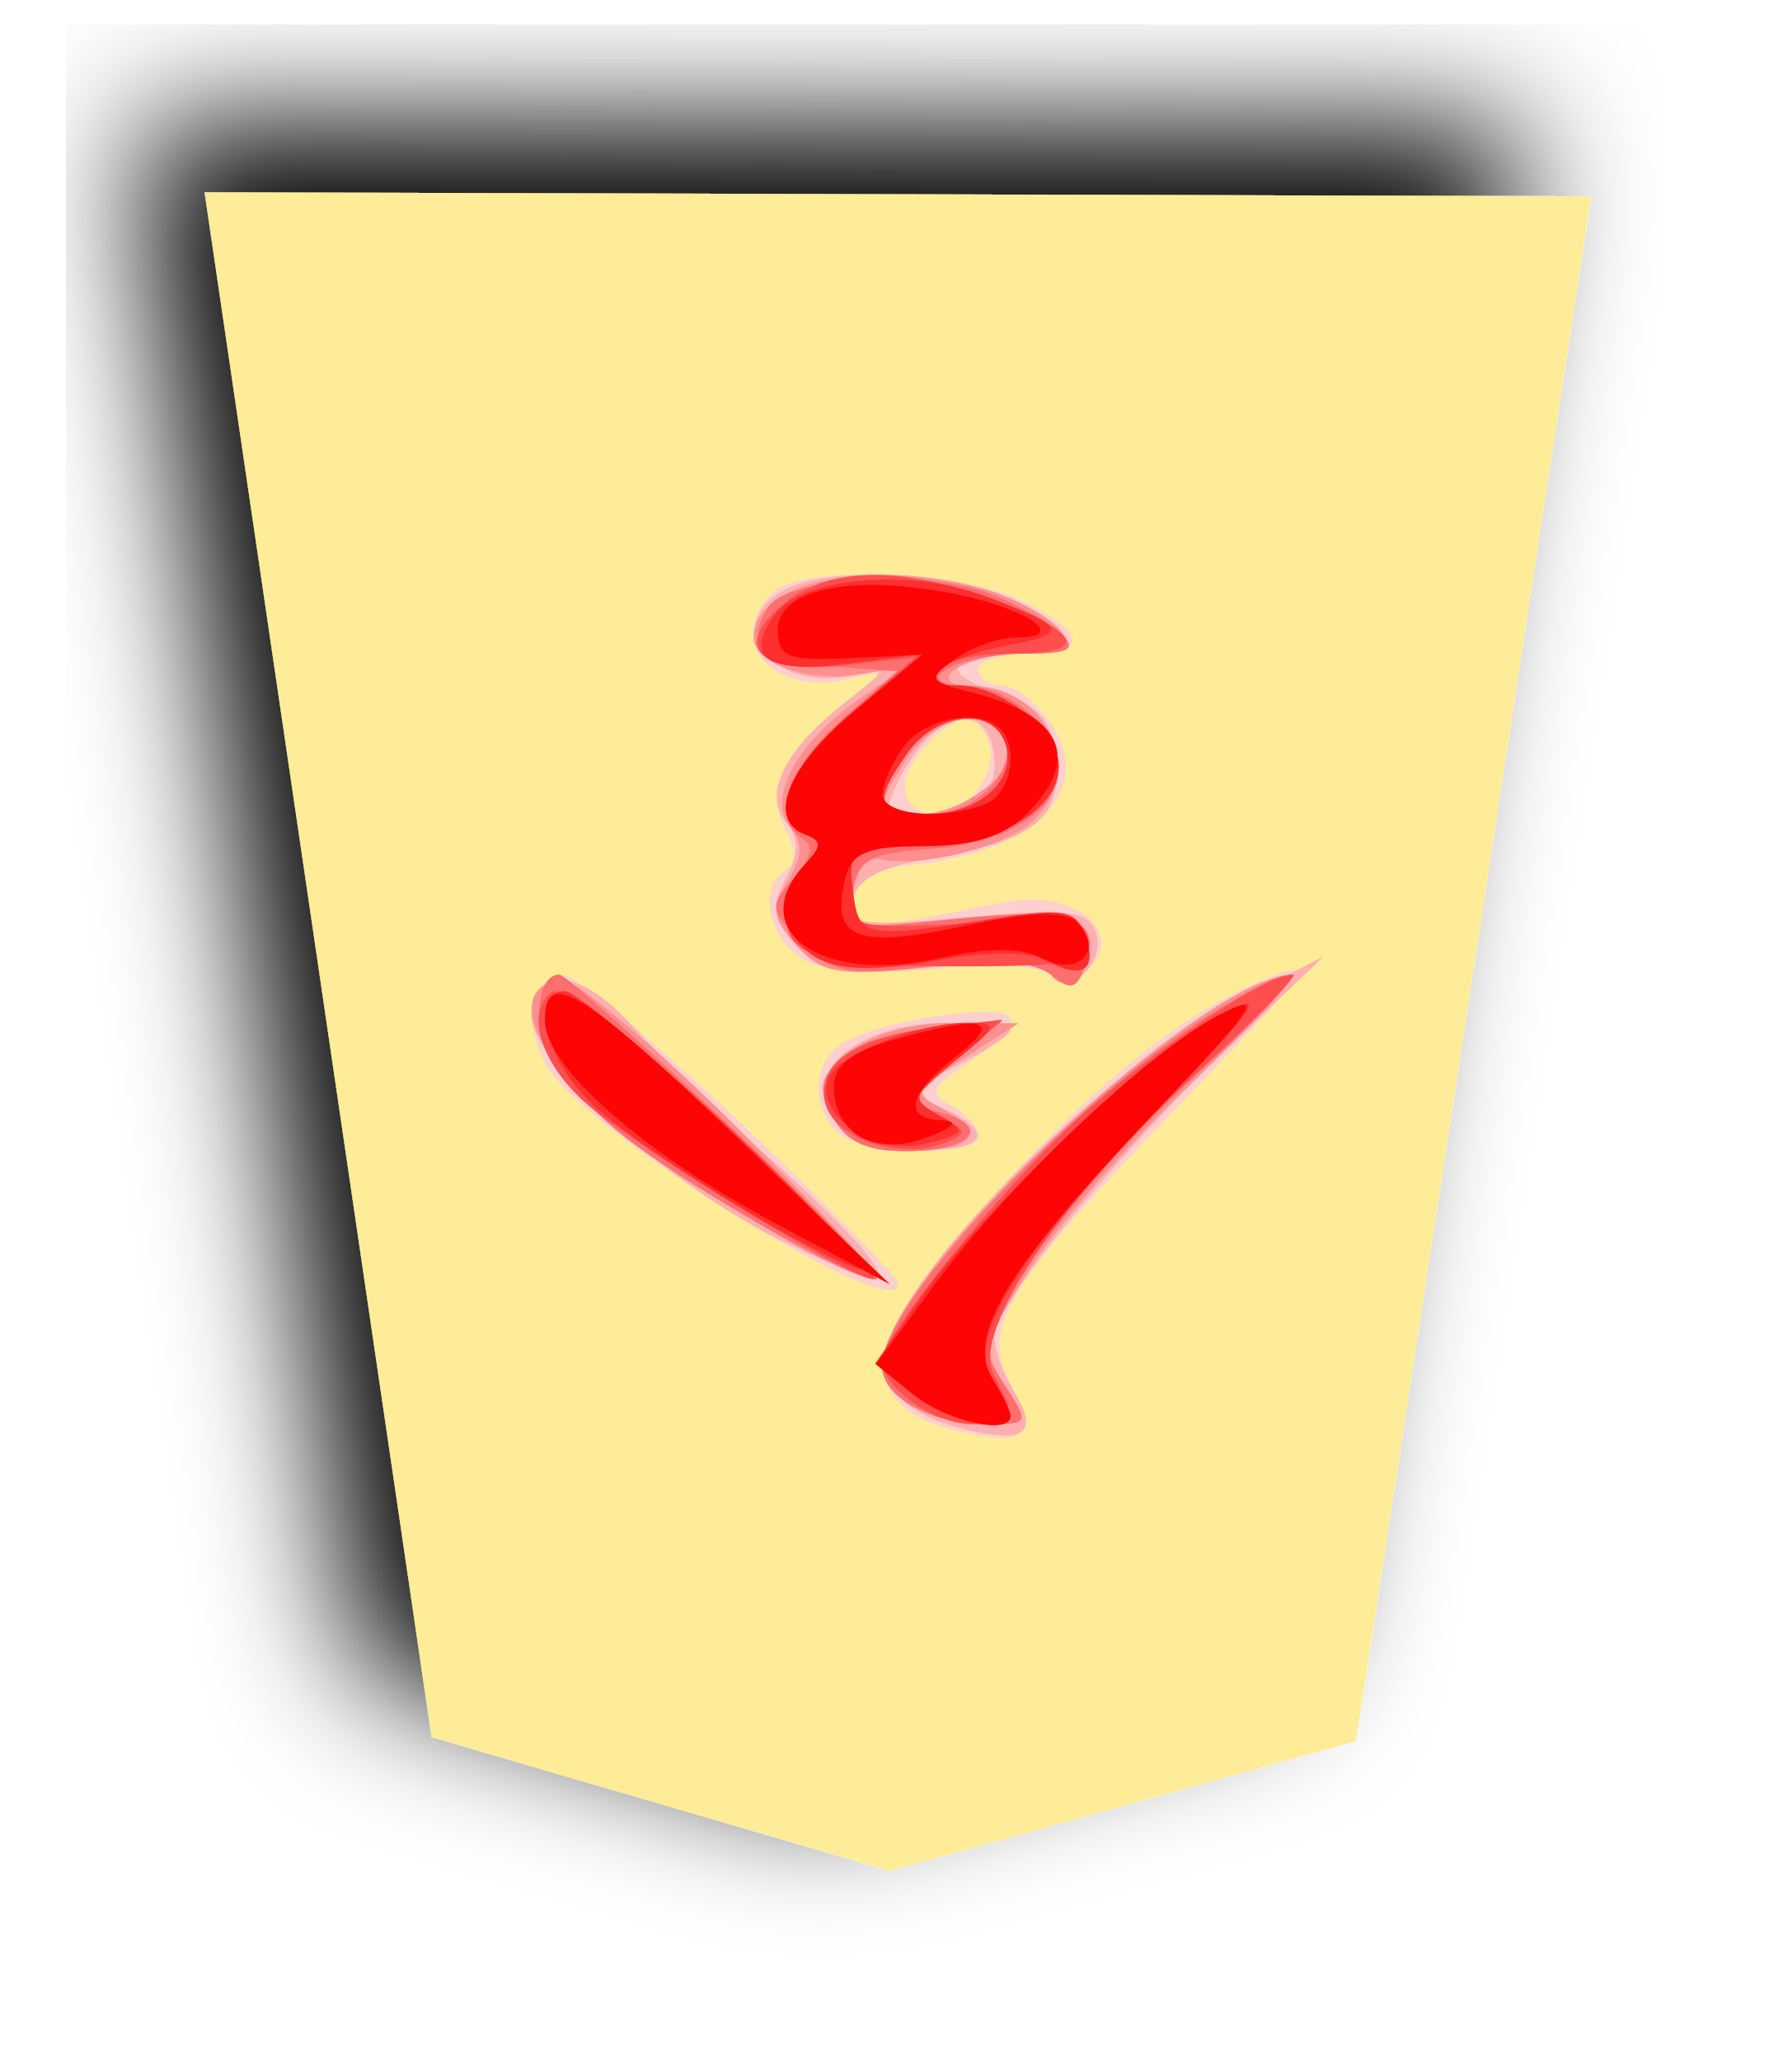
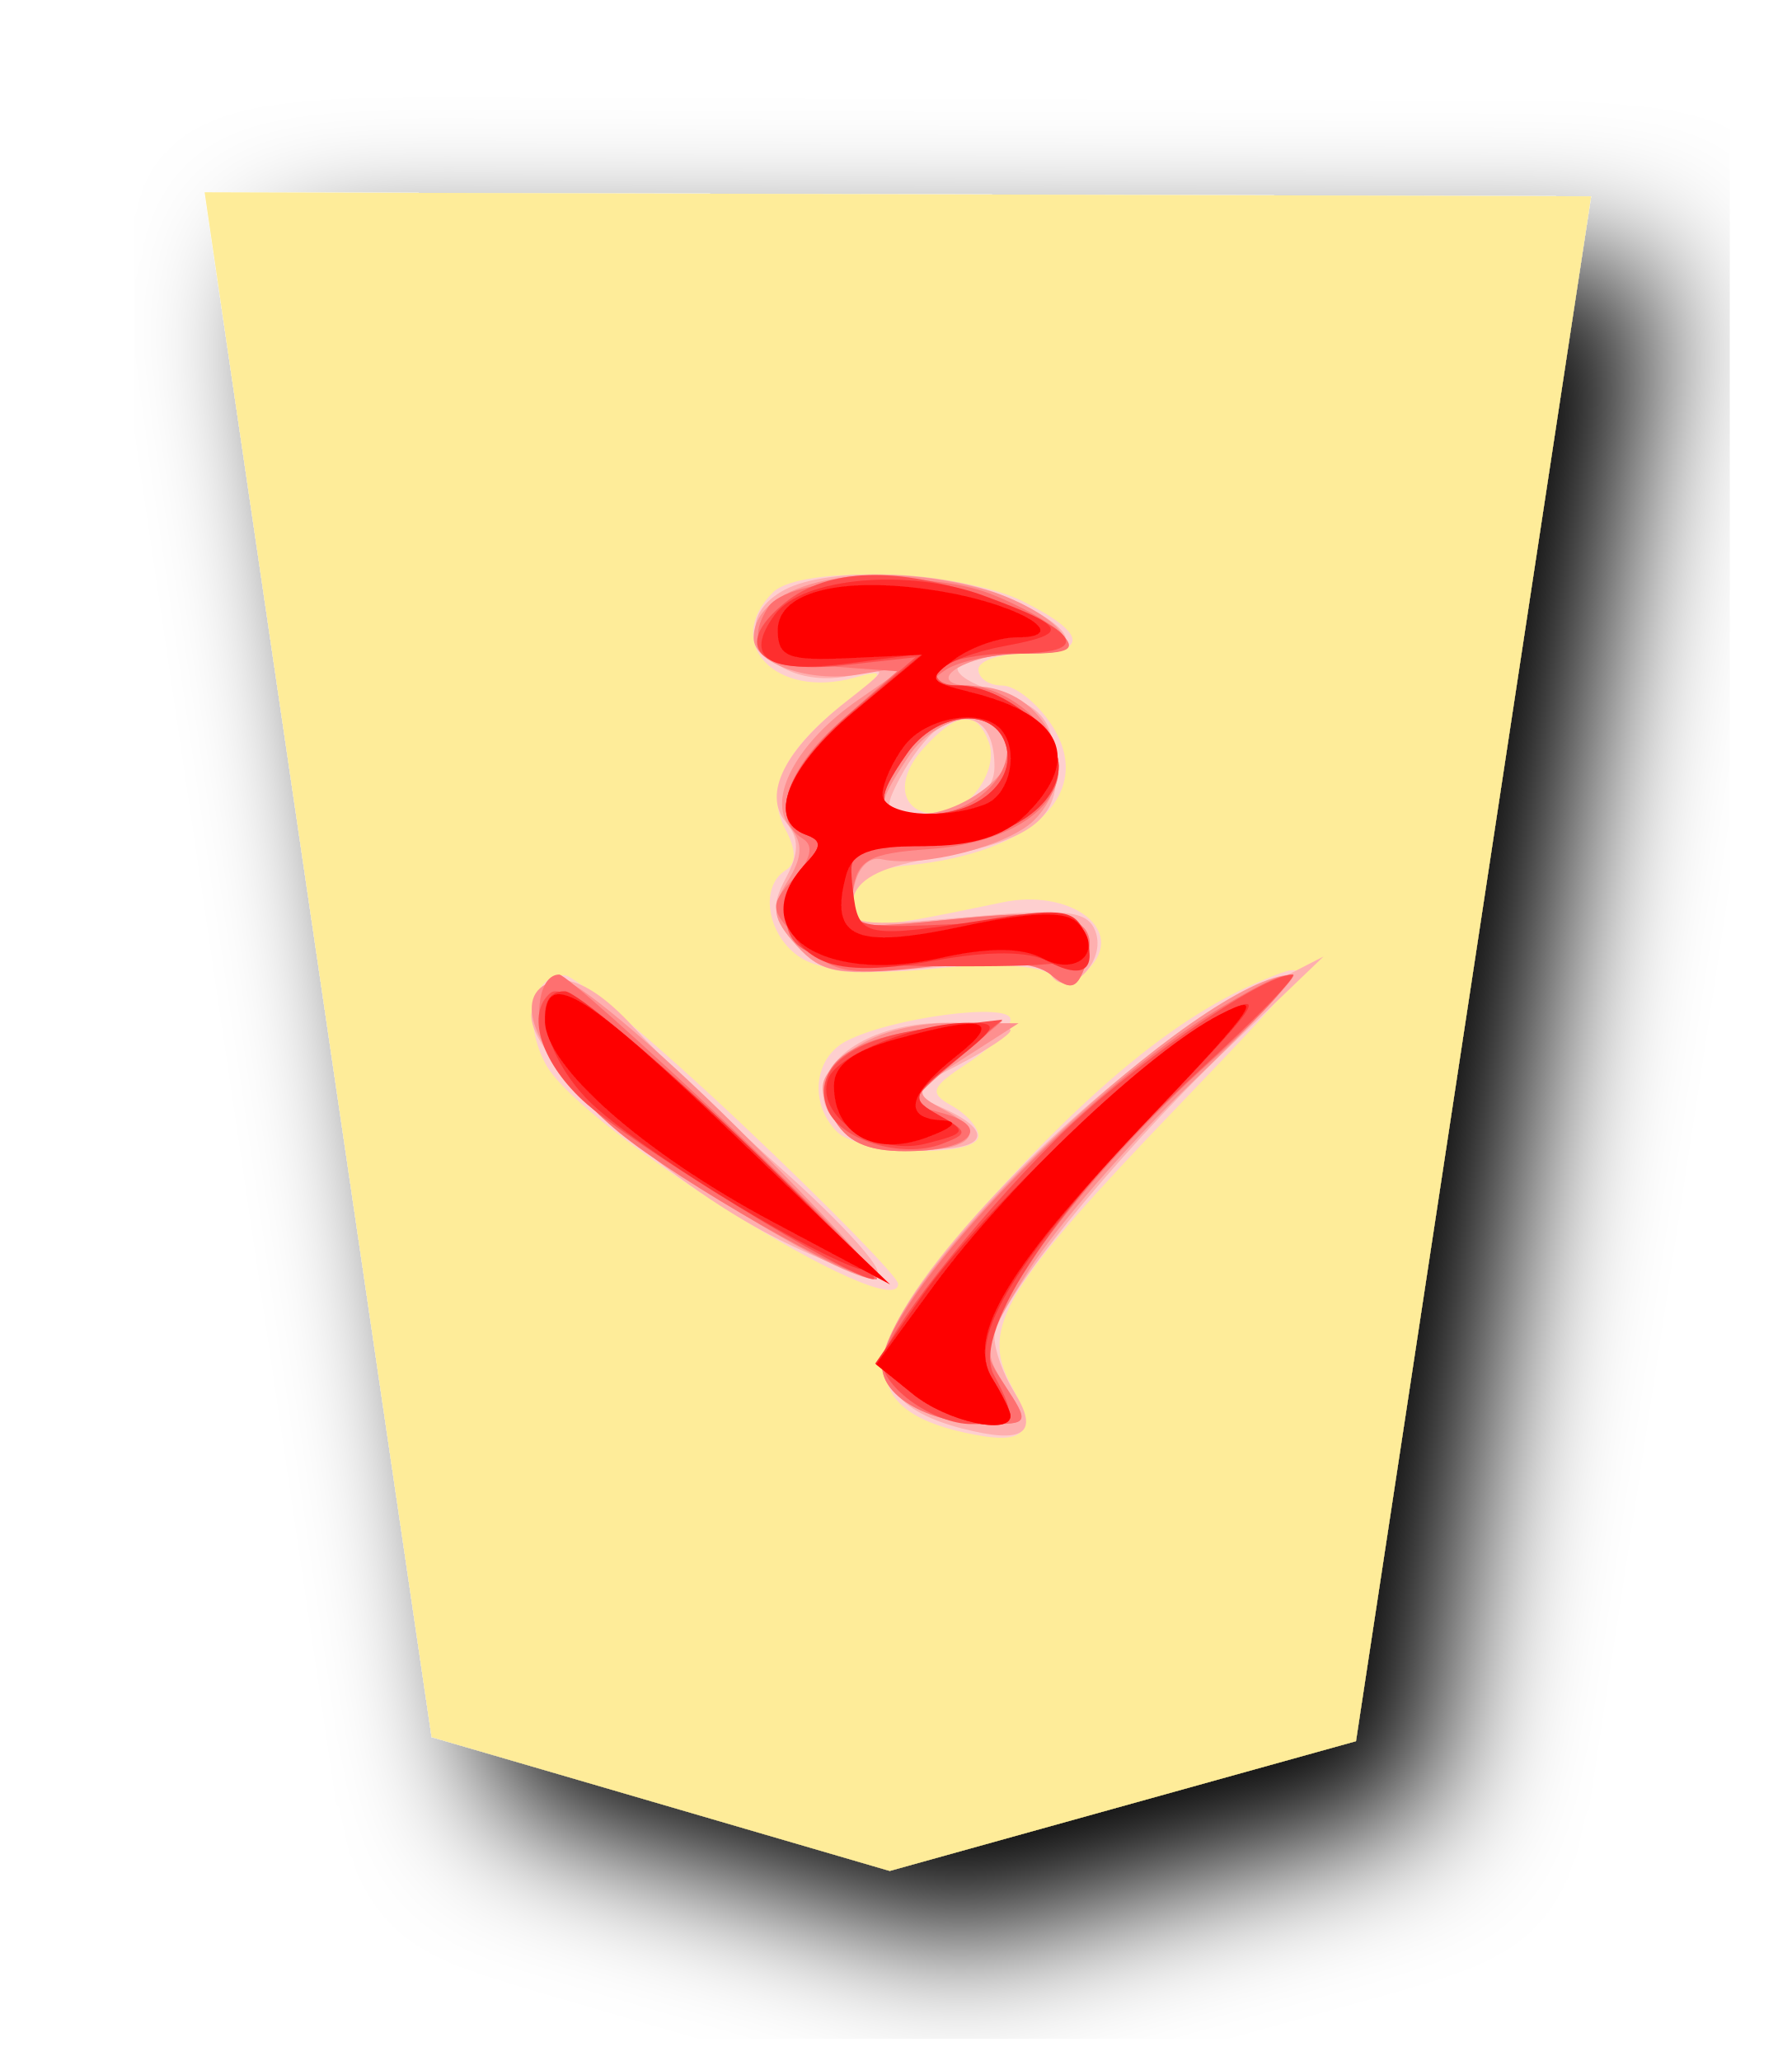
<svg xmlns="http://www.w3.org/2000/svg" width="52.172" height="60">
  <filter id="drop-shadow">
    <feGaussianBlur in="SourceAlpha" result="blur" stdDeviation="2" />
    <feOffset result="offsetBlur" dx="2" dy="2" />
    <feBlend in="SourceGraphic" in2="offsetBlur" mode="normal" />
  </filter>
-   <g transform="translate(5 5)">
+   <g filter="url(#drop-shadow)" transform="translate(5 5)">
    <g transform="rotate(180 21.086 25)">
-       <path d="M7.692 4.311l-6.847 44.974 40.37 0.118 -6.61 -44.974 -13.338 -3.895z" fill="#FEEC99" filter="url(#drop-shadow)" />
+       <path d="M7.692 4.311l-6.847 44.974 40.37 0.118 -6.61 -44.974 -13.338 -3.895z" fill="#FEEC99" />
      <path d="M17.399 37.499C15.502 36.554 15.457 35.977 17.282 35.977 18.053 35.977 18.684 35.767 18.684 35.51 18.684 35.253 18.374 35.043 17.994 35.043 17.614 35.043 16.968 34.531 16.558 33.905 15.261 31.925 17.077 30.163 20.784 29.803 21.721 29.712 22.237 29.375 22.35 28.78 22.527 27.85 22.222 27.846 17.983 28.731 16.069 29.131 14.463 28.007 15.375 26.908 15.815 26.378 16.175 26.292 16.574 26.623 16.911 26.903 18.287 26.977 19.939 26.804 21.715 26.619 23.104 26.71 23.747 27.054 24.795 27.615 25.117 29.159 24.292 29.668 23.98 29.861 23.986 30.261 24.308 30.864 24.908 31.984 24.348 33.158 22.548 34.555 21.388 35.455 21.364 35.529 22.307 35.269 24.587 34.642 26.142 36.279 24.667 37.754 23.865 38.556 19.194 38.392 17.399 37.499ZM20.294 33.202C21.148 32.258 20.942 31.303 19.882 31.303 18.982 31.303 18.069 32.581 18.384 33.401 18.748 34.349 19.308 34.291 20.294 33.202ZM12.842 22.826C17.918 17.544 18.633 16.362 17.75 14.711 16.968 13.25 17.298 12.901 19.086 13.293 22.343 14.009 22.168 15.854 18.453 19.96 15.291 23.454 12.808 25.463 10.429 26.455 8.754 27.153 8.915 26.911 12.842 22.826ZM25.578 22.282C23.072 19.917 21.021 17.822 21.021 17.625 21.021 16.362 30.27 22.125 31.284 24.02 31.959 25.28 31.67 26.642 30.734 26.606 30.406 26.593 28.085 24.648 25.578 22.282ZM17.749 25.322C17.749 25.072 18.308 24.502 18.99 24.054 20.076 23.343 20.134 23.187 19.457 22.809 19.032 22.571 18.684 22.176 18.684 21.932 18.684 21.288 22.134 21.386 22.798 22.048 23.614 22.864 23.484 24.193 22.54 24.688 21.235 25.374 17.75 25.835 17.75 25.322Z" fill="#fecfcf" />
      <path d="M17.922 37.641C15.753 36.697 15.532 35.977 17.41 35.977 19.605 35.977 19.943 35.428 18.112 34.837 16.862 34.432 16.554 34.069 16.437 32.853 16.27 31.133 17.087 30.513 20.221 29.978 21.559 29.749 22.233 29.379 22.341 28.814 22.487 28.059 22.194 28.014 19.029 28.3 16.128 28.563 15.511 28.495 15.279 27.89 14.934 26.992 16.105 25.86 16.582 26.63 16.793 26.973 17.94 27.042 20.012 26.838 22.768 26.566 23.223 26.64 23.98 27.476 24.678 28.247 24.736 28.606 24.298 29.425 23.896 30.175 23.895 30.59 24.293 31.07 24.969 31.884 24.328 33.17 22.548 34.566 21.28 35.56 21.276 35.575 22.382 35.335 24.682 34.836 26.222 36.815 24.324 37.831 23.067 38.504 19.674 38.403 17.922 37.641ZM19.9 33.751C20.183 33.561 20.663 32.933 20.968 32.355 21.453 31.435 21.408 31.303 20.608 31.303 19.114 31.303 18.217 31.819 18.217 32.678 18.217 33.978 18.904 34.415 19.9 33.75ZM11.47 24.438C14.804 21.243 18.217 17.008 18.217 16.064 18.217 15.698 17.962 14.99 17.65 14.491 16.885 13.266 17.345 12.943 19.179 13.418 21.27 13.96 21.865 15.003 21.002 16.617 19.547 19.334 14.553 24.122 11.589 25.64L8.635 27.154 11.47 24.438ZM28.734 25.105C27.963 24.26 25.981 22.365 24.331 20.893 22.681 19.421 21.466 18.083 21.631 17.918 21.795 17.754 23.129 18.227 24.596 18.969 27.935 20.659 31.921 24.342 31.693 25.527 31.425 26.918 30.235 26.748 28.733 25.105ZM17.749 25.005C17.749 24.883 18.432 24.431 19.266 23.999 20.756 23.229 20.764 23.208 19.733 22.747 18.068 22.004 18.512 21.421 20.623 21.577 24.668 21.877 23.699 25.227 19.567 25.227 18.567 25.227 17.749 25.127 17.749 25.005Z" fill="#feafaf" />
      <path d="M18.392 37.807C17.589 37.574 16.67 37.067 16.349 36.68 15.848 36.077 16.001 35.977 17.431 35.977 19.087 35.977 20.443 35.057 18.829 35.027 16.681 34.99 15.596 32.589 17.063 31.121 17.811 30.374 20.336 29.726 21.495 29.985 21.902 30.075 22.234 29.699 22.335 29.032 22.501 27.936 22.479 27.931 19.245 28.256 15.857 28.596 15.043 28.266 15.61 26.788 15.833 26.208 16.03 26.172 16.565 26.616 17.028 27 18.164 27.076 20.188 26.86 22.776 26.583 23.24 26.658 23.981 27.477 24.689 28.259 24.73 28.561 24.236 29.351 23.803 30.044 23.785 30.457 24.166 30.916 24.857 31.749 23.975 33.389 22.158 34.645L20.788 35.593 22.185 35.361C23.62 35.123 25.228 35.687 25.228 36.428 25.228 38.098 21.791 38.792 18.392 37.807ZM20.734 32.956C21.726 31.441 21.694 31.303 20.354 31.303 19.272 31.303 17.749 32.37 17.749 33.128 17.749 34.507 19.795 34.388 20.734 32.956ZM12.479 23.474C14.284 21.739 16.409 19.296 17.199 18.045 18.553 15.903 18.594 15.707 17.905 14.657 17.198 13.577 17.215 13.541 18.428 13.541 20.078 13.541 21.488 14.327 21.488 15.248 21.488 17.756 12.156 26.629 9.518 26.629 9.342 26.629 10.674 25.209 12.479 23.474ZM25.696 22.162C23.253 19.74 21.436 17.756 21.657 17.753 22.673 17.74 27.987 20.982 29.819 22.733 31.852 24.676 32.288 26.285 30.832 26.475 30.449 26.525 28.138 24.585 25.696 22.162ZM19.081 24.209C20.609 23.231 20.623 23.193 19.651 22.673 18.375 21.99 18.883 21.488 20.849 21.488 21.955 21.488 22.545 21.776 22.937 22.508 23.402 23.377 23.327 23.654 22.434 24.378 21.793 24.897 20.634 25.224 19.45 25.219L17.516 25.211 19.081 24.209Z" fill="#fe8f8f" />
      <path d="M18.354 37.72C17.53 37.404 16.594 36.883 16.274 36.562 15.81 36.095 16.017 35.976 17.305 35.97 18.192 35.967 19.233 35.76 19.619 35.51 20.171 35.153 20.062 35.055 19.107 35.05 17.797 35.042 16.347 33.768 16.347 32.624 16.347 31.41 17.897 30.44 20.087 30.284 21.889 30.156 22.212 29.977 22.346 29.032 22.501 27.937 22.476 27.932 19.244 28.256 15.857 28.596 15.043 28.266 15.61 26.788 15.835 26.203 16.028 26.17 16.574 26.624 17.046 27.015 18.118 27.091 20.034 26.869 22.5 26.583 22.922 26.659 23.823 27.561 24.769 28.507 24.785 28.631 24.067 29.425 23.56 29.985 23.467 30.381 23.795 30.583 24.752 31.174 24.281 32.62 22.671 34.033L21.049 35.458 22.985 35.601C24.999 35.749 25.5 36.225 24.803 37.327 24.254 38.194 20.233 38.439 18.354 37.72ZM20.761 33.069C21.79 31.6 21.679 31.303 20.103 31.303 18.688 31.303 17.413 32.718 17.989 33.65 18.489 34.458 20.011 34.14 20.761 33.069ZM12.212 23.834C13.915 22.297 16.076 19.883 17.014 18.47 18.666 15.981 18.695 15.863 17.947 14.72 17.187 13.561 17.195 13.541 18.427 13.541 20.067 13.541 21.489 14.326 21.489 15.229 21.489 17.08 15.716 23.202 11.673 25.639 8.825 27.356 9.015 26.719 12.212 23.834ZM25.915 22.204C23.352 19.771 21.435 17.772 21.657 17.764 22.397 17.735 27.389 20.583 29.163 22.045 30.128 22.84 31.081 23.934 31.283 24.475 31.659 25.486 31.45 26.629 30.89 26.629 30.717 26.629 28.478 24.638 25.915 22.204ZM19.385 24.084C20.769 22.894 20.774 22.874 19.741 22.597 18.245 22.195 18.92 21.487 20.799 21.487 21.942 21.487 22.54 21.767 22.92 22.477 23.658 23.856 22.637 24.77 20.034 25.06L17.984 25.288 19.385 24.083Z" fill="#fe6f6f" />
      <path d="M18.509 37.628C15.697 36.626 15.351 35.978 17.629 35.978 18.693 35.978 19.694 35.768 19.853 35.51 20.012 35.253 19.755 35.043 19.283 35.043 18.014 35.043 16.347 33.716 16.347 32.706 16.347 31.403 18.152 30.368 20.424 30.368 22.262 30.368 22.424 30.271 22.424 29.163 22.424 27.964 22.404 27.958 19.049 28.111 16.34 28.235 15.647 28.127 15.532 27.564 15.415 26.985 16.065 26.864 19.257 26.869 23.401 26.875 24.293 27.152 24.293 28.433 24.293 28.88 24.03 29.525 23.709 29.866 23.242 30.361 23.242 30.528 23.709 30.7 24.839 31.114 24.274 32.65 22.404 34.25L20.514 35.867 22.577 35.635C25.103 35.35 25.894 36.178 24.316 37.455 23.068 38.465 21.029 38.526 18.509 37.628ZM20.761 33.068C21.785 31.608 21.679 31.303 20.144 31.303 18.619 31.303 17.512 32.346 17.916 33.401 18.317 34.446 19.928 34.259 20.761 33.069ZM12.261 23.825C16.275 20.147 18.913 16.244 18.237 14.982 17.544 13.687 17.61 13.542 18.885 13.542 19.971 13.542 21.489 14.609 21.489 15.374 21.489 16.032 18.824 19.434 16.449 21.809 14.373 23.884 10.437 26.629 9.536 26.629 9.351 26.629 10.578 25.367 12.261 23.825ZM25.929 22.157C23.359 19.748 21.475 17.771 21.744 17.763 22.381 17.743 28.905 21.755 30.209 22.968 31.443 24.116 31.858 25.511 31.139 26.098 30.772 26.398 29.129 25.155 25.929 22.157ZM19.353 24.174C20.655 23.087 20.678 23.006 19.82 22.524 18.981 22.054 18.975 21.996 19.737 21.702 20.91 21.25 22.737 21.812 23.09 22.735 23.536 23.896 22.357 24.799 20.034 25.075L17.984 25.317 19.353 24.174Z" fill="#fe4e4e" />
      <path d="M18.533 37.66C16.073 36.75 15.994 36.553 17.941 36.188 19.755 35.848 20.699 35.043 19.283 35.043 18.014 35.043 16.347 33.716 16.347 32.706 16.347 31.397 18.156 30.368 20.455 30.368 22.395 30.368 22.479 30.311 22.338 29.083 22.177 27.684 22.053 27.661 18.109 28.277 16.268 28.566 15.848 28.492 15.598 27.84 15.192 26.783 15.616 26.455 16.663 27.015 17.222 27.315 18.385 27.321 19.968 27.033 21.635 26.73 22.709 26.749 23.352 27.093 24.416 27.663 24.581 28.943 23.709 29.866 23.242 30.361 23.242 30.528 23.709 30.7 24.859 31.121 24.26 32.656 22.307 34.298L20.32 35.968 22.479 35.684C24.832 35.374 25.536 35.844 24.612 37.108 23.822 38.189 20.723 38.47 18.532 37.66ZM20.761 33.069C21.785 31.607 21.679 31.303 20.144 31.303 18.619 31.303 17.512 32.346 17.916 33.401 18.317 34.446 19.928 34.259 20.761 33.069ZM13.334 22.833C17.598 18.373 19.032 16.076 18.292 14.89 17.994 14.412 17.749 13.913 17.749 13.781 17.749 13.201 19.612 13.619 20.603 14.422L21.691 15.302 20.385 17.188C18.611 19.748 13.672 24.43 11.671 25.448 10.246 26.175 10.459 25.84 13.334 22.833ZM25.696 21.929C23.253 19.623 21.676 17.885 22.19 18.066 23.957 18.687 28.735 21.663 30.02 22.941 31.34 24.255 31.76 26.178 30.72 26.141 30.399 26.131 28.138 24.235 25.696 21.929ZM19.353 24.126C20.649 23.089 20.674 23.004 19.827 22.529 18.997 22.065 19.027 22.004 20.229 21.702 21.692 21.335 23.468 22.528 23.056 23.602 22.786 24.304 20.457 25.228 18.966 25.225 18.077 25.222 18.114 25.117 19.353 24.126Z" fill="#fe2f2f" />
      <path d="M19.653 37.764C17.409 37.369 15.946 36.444 17.567 36.444 18.083 36.444 18.894 36.161 19.37 35.813 20.18 35.221 20.149 35.16 18.877 34.841 16.23 34.176 15.664 32.921 17.282 31.303 17.932 30.653 18.84 30.368 20.266 30.368 21.881 30.368 22.363 30.182 22.546 29.485 23.016 27.684 22.283 27.367 19.171 28.027 17.147 28.457 16.151 28.491 15.803 28.141 15.003 27.342 15.786 26.546 16.823 27.101 17.423 27.421 18.395 27.423 19.811 27.106 23.281 26.328 25.538 27.927 23.709 29.866 23.242 30.361 23.242 30.528 23.709 30.699 24.859 31.121 24.259 32.656 22.307 34.283L20.32 35.938 22.424 35.841C24.234 35.757 24.527 35.871 24.527 36.659 24.527 37.817 22.529 38.269 19.653 37.764ZM20.838 33.29C21.18 32.84 21.466 32.209 21.474 31.888 21.489 31.276 19.755 31.101 18.489 31.587 17.744 31.873 17.483 33.218 18.061 33.797 18.654 34.39 20.22 34.104 20.838 33.29ZM13.628 22.528C17.842 18.105 19.053 16.108 18.274 14.862 17.986 14.4 17.749 13.913 17.749 13.782 17.749 13.205 19.609 13.617 20.589 14.412L21.664 15.281 19.973 17.585C17.813 20.528 13.718 24.405 11.646 25.469 10.298 26.161 10.62 25.683 13.628 22.528ZM25.696 21.862L21.256 17.608 24.639 19.41C28.439 21.433 31.305 23.957 31.305 25.28 31.305 26.855 30.212 26.189 25.695 21.862ZM19.322 24.258C20.748 23.137 20.902 22.438 19.736 22.385 19.226 22.362 19.409 22.17 20.219 21.874 21.719 21.327 22.891 21.993 22.891 23.392 22.891 23.983 22.348 24.399 21.138 24.735 18.486 25.472 17.956 25.333 19.322 24.258Z" fill="#fe0404" />
    </g>
  </g>
</svg>
